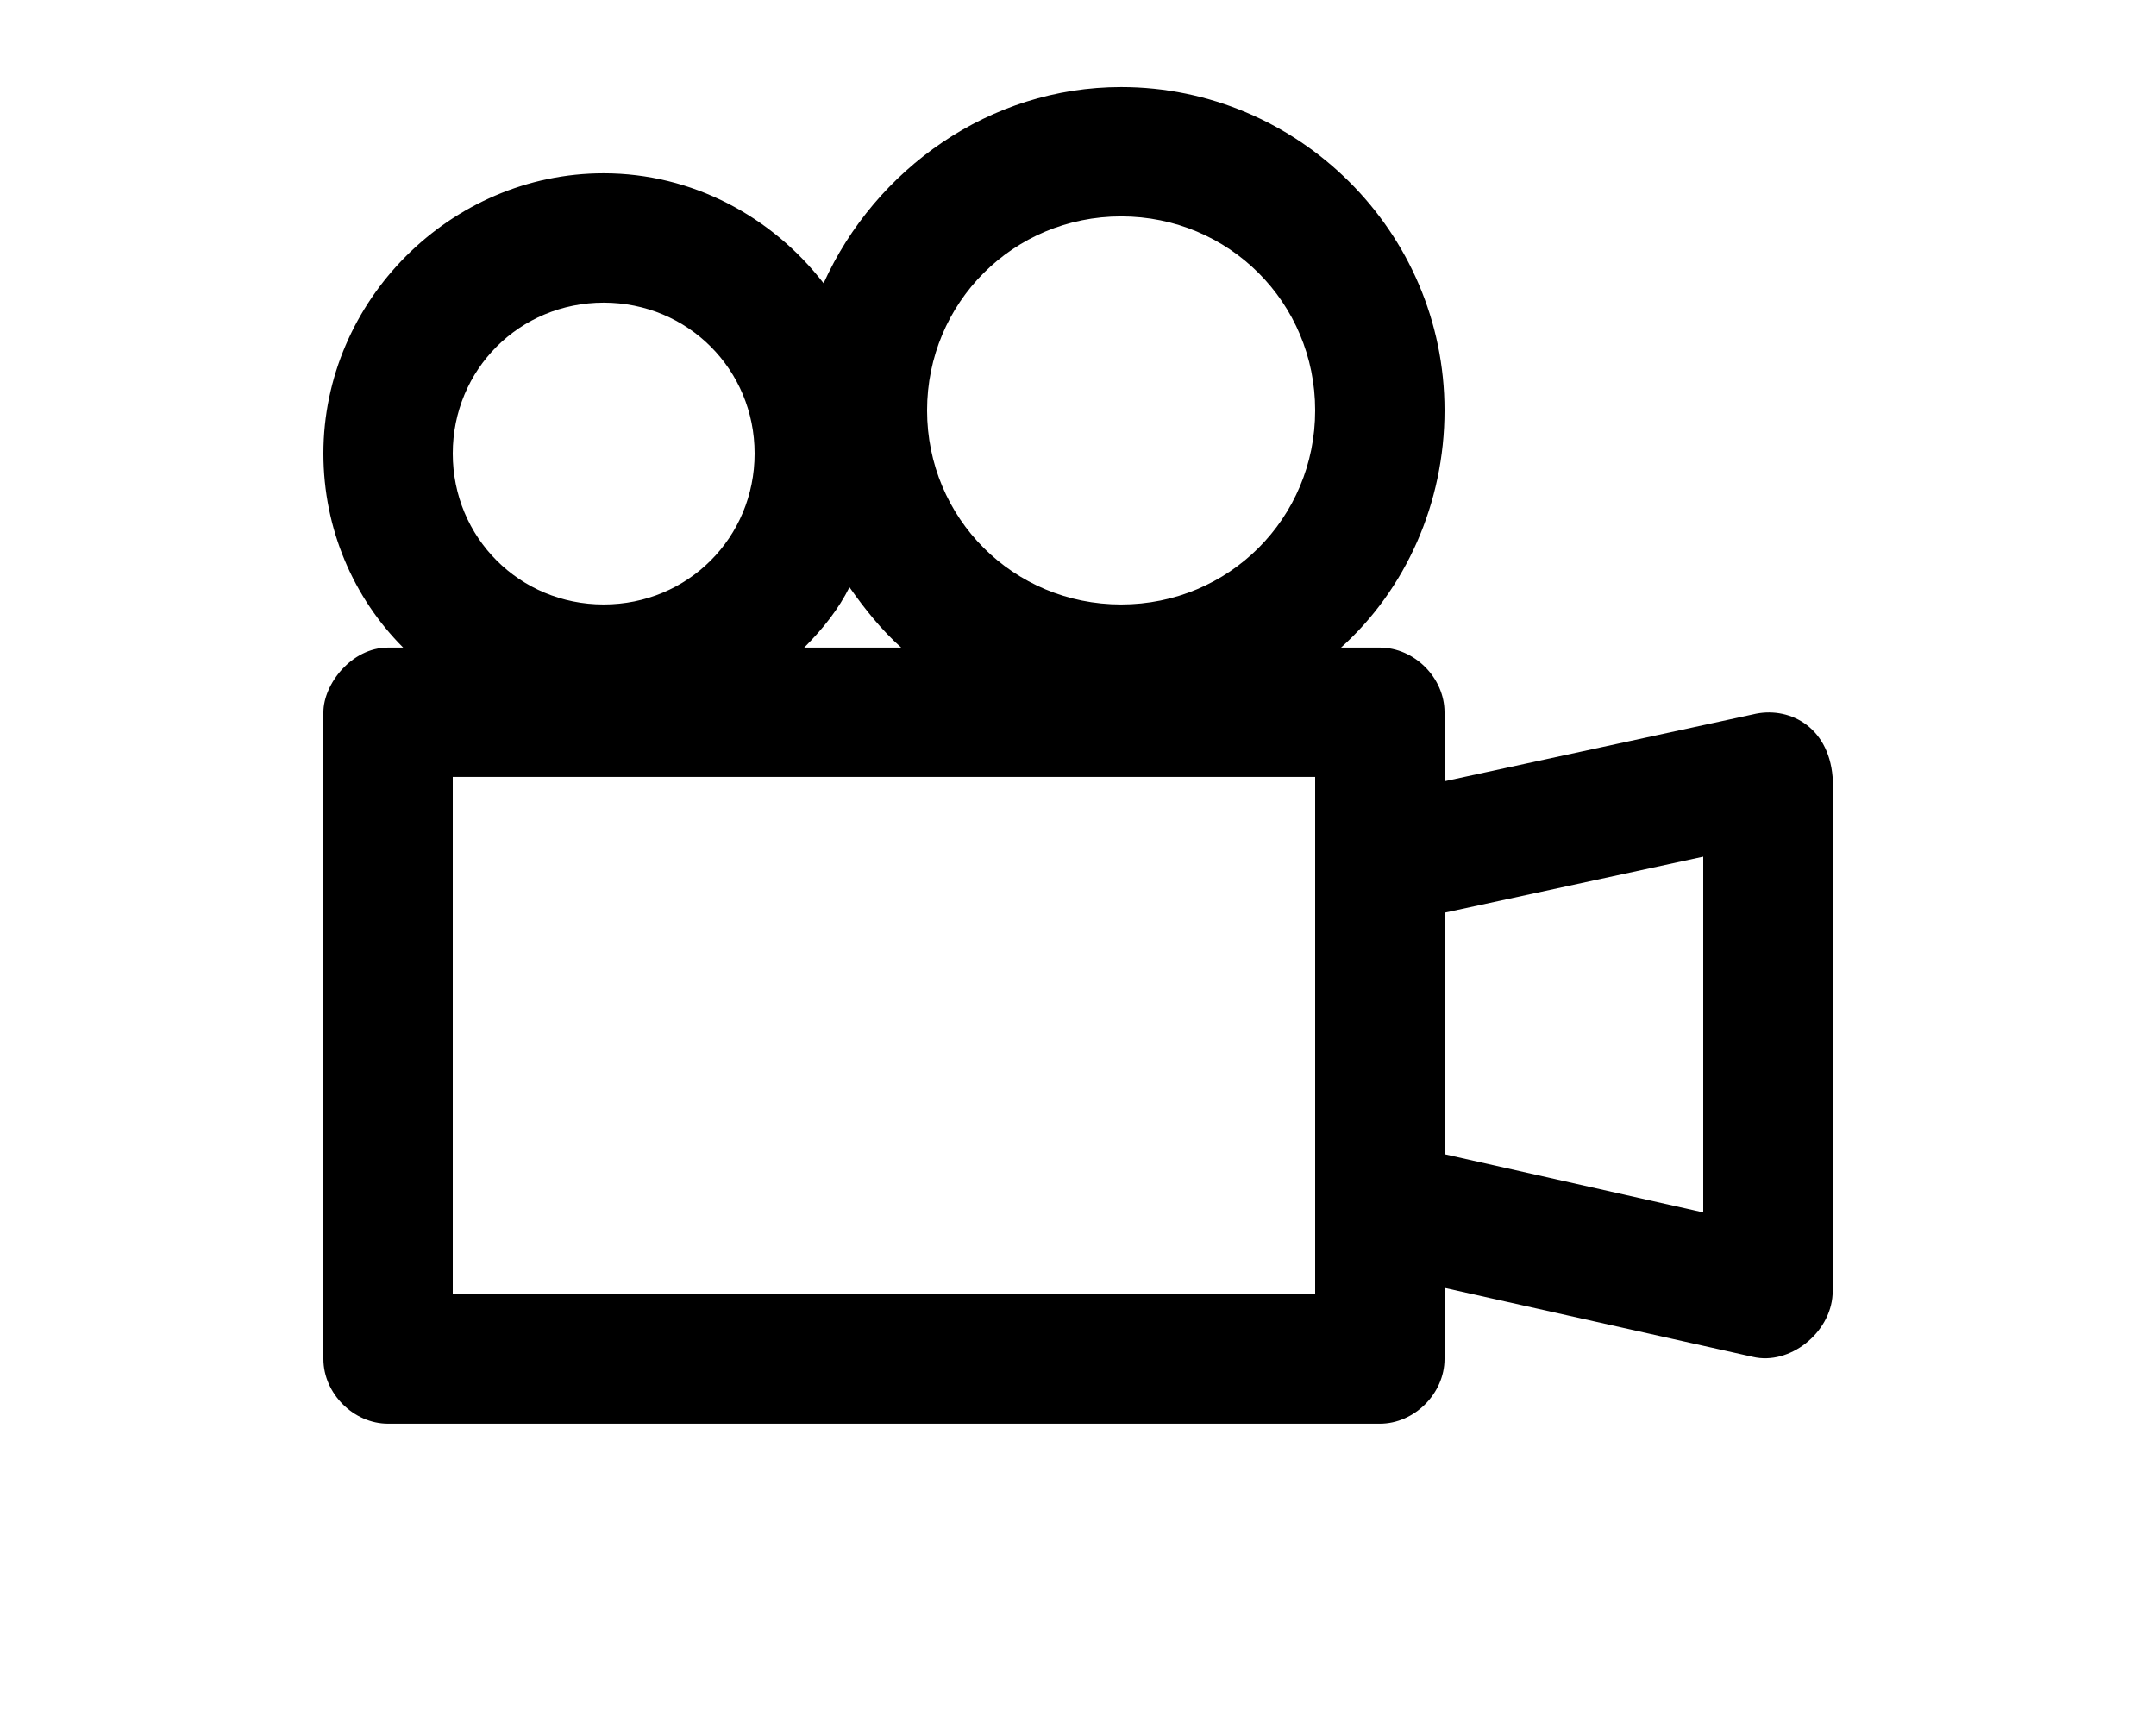
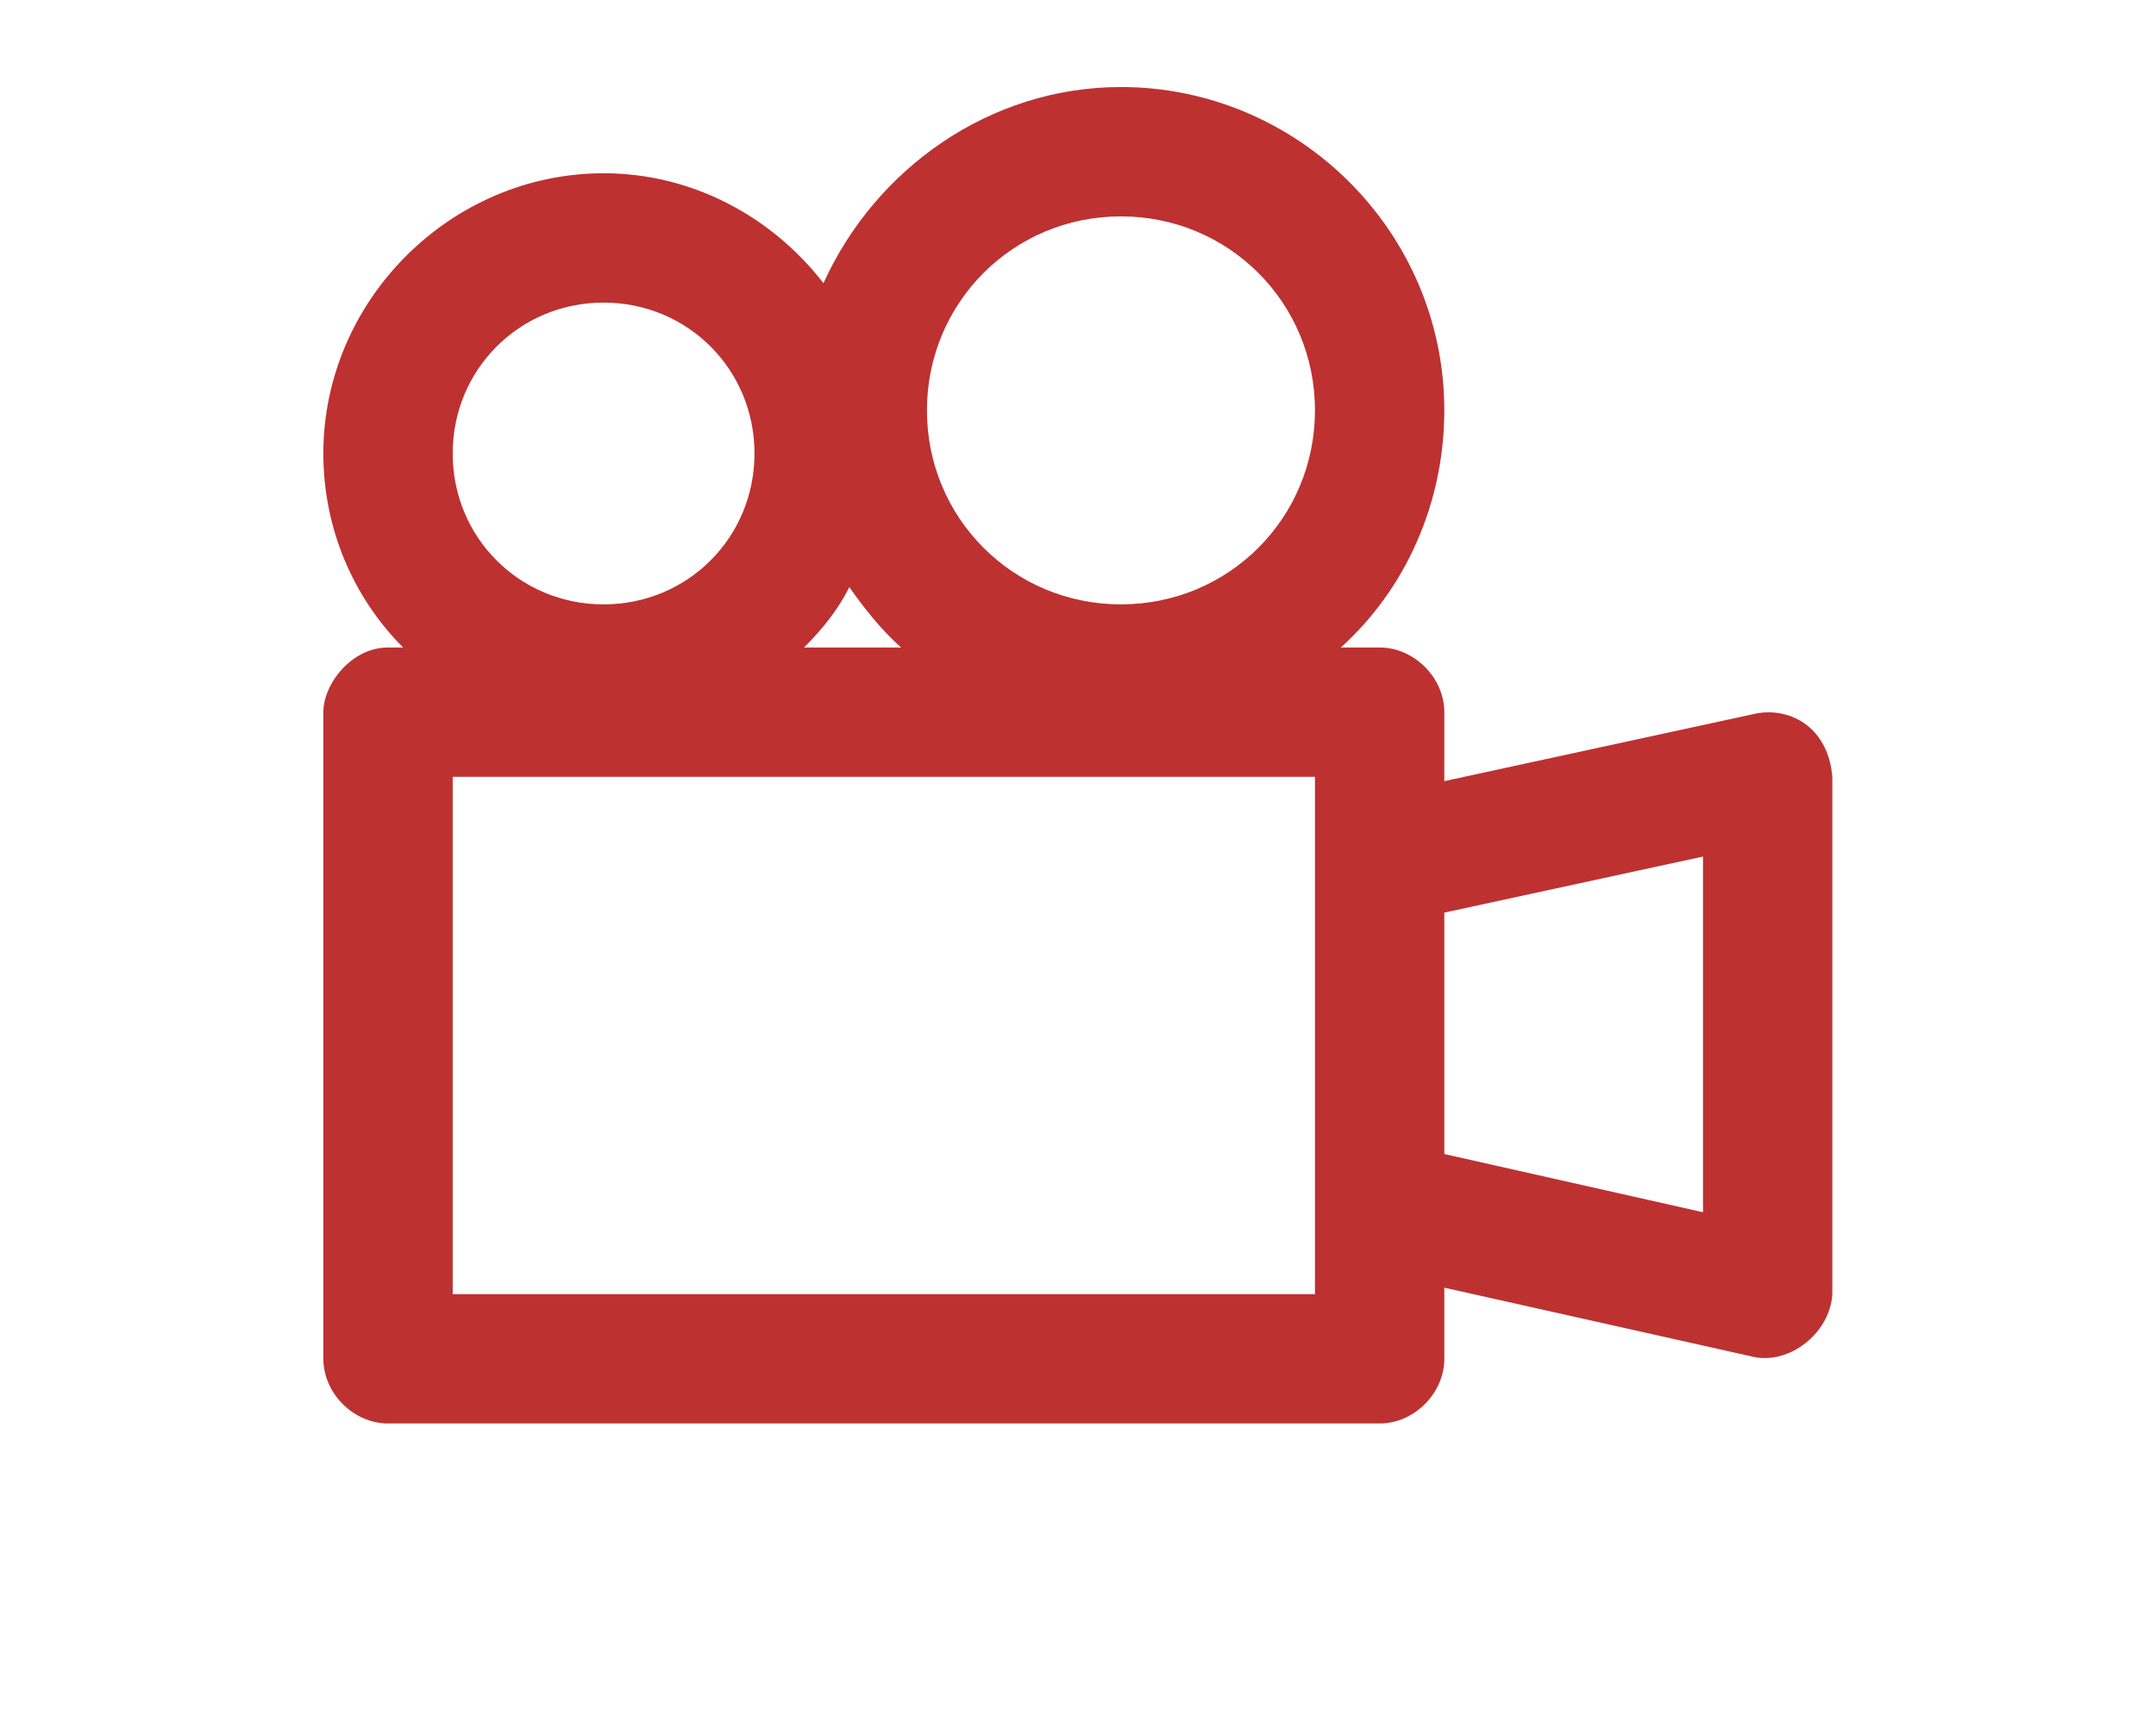
- <svg xmlns="http://www.w3.org/2000/svg" version="1.1" id="Layer_1" x="0px" y="0px" viewBox="0 0 100 80.2" style="enable-background:new 0 0 100 80.2;" xml:space="preserve">
-   <g transform="translate(0,-952.3622)">
-     <path d="M52.4,1018.4H64c1.6,0,3-1.4,3-3v-3.3l14.3,3.2c1.7,0.4,3.6-1.1,3.7-2.9v-24c-0.2-2.4-2.1-3.3-3.7-2.9L67,988.6v-3.2   c0-1.6-1.4-3-3-3h-1.8c3-2.7,4.8-6.7,4.8-11c0-8.3-6.8-15-15-15c-6.1,0-11.4,3.8-13.8,9.1c-2.4-3.1-6.1-5.1-10.2-5.1   c-7.1,0-13,5.9-13,13c0,3.5,1.4,6.7,3.7,9H18c-1.7,0-3,1.7-3,3v30c0,1.6,1.4,3,3,3h11.8 M52,962.4c5,0,9,4,9,9s-4,9-9,9s-9-4-9-9   S47,962.4,52,962.4z M28,966.4c3.9,0,7,3.1,7,7s-3.1,7-7,7s-7-3.1-7-7S24.1,966.4,28,966.4z M39.4,979.6c0.7,1,1.5,2,2.4,2.8h-4.5   C38.2,981.5,38.9,980.6,39.4,979.6z M21,988.4h40v24H21V988.4z M79,992.1v16.5l-12-2.7v-11.2L79,992.1z M37.2,1018.4h7.6H37.2z" />
-   </g>
+ <svg xmlns="http://www.w3.org/2000/svg" version="1.1" width="1277" height="1024" viewBox="0 0 1277 1024">
+   <g id="icomoon-ignore">
+ </g>
+   <path fill="#bd3131" d="M669.047 843.176h148.11c20.429 0 38.304-17.875 38.304-38.304v-42.135l182.584 40.858c21.706 5.107 45.965-14.045 47.242-37.027v-306.434c-2.554-30.643-26.813-42.135-47.242-37.027l-182.584 39.581v-40.858c0-20.429-17.875-38.304-38.304-38.304h-22.983c38.304-34.474 61.287-85.546 61.287-140.449 0-105.975-86.823-191.521-191.521-191.521-77.885 0-145.556 48.519-176.2 116.19-30.643-39.581-77.885-65.117-130.234-65.117-90.653 0-165.985 75.332-165.985 165.985 0 44.688 17.875 85.546 47.242 114.913h-8.938c-21.706 0-38.304 21.706-38.304 38.304v383.042c0 20.429 17.875 38.304 38.304 38.304h150.663zM663.94 128.164c63.84 0 114.913 51.072 114.913 114.913s-51.072 114.913-114.913 114.913-114.913-51.072-114.913-114.913 51.072-114.913 114.913-114.913zM357.506 179.236c49.796 0 89.377 39.581 89.377 89.377s-39.581 89.377-89.377 89.377-89.377-39.581-89.377-89.377 39.581-89.377 89.377-89.377zM503.062 347.775c8.938 12.768 19.152 25.536 30.643 35.751h-57.456c11.491-11.491 20.429-22.983 26.813-35.751zM268.13 460.134h510.723v306.434h-510.723v-306.434zM1008.678 507.376v210.673l-153.217-34.474v-143.002l153.217-33.197zM474.973 843.176v0z" />
</svg>
